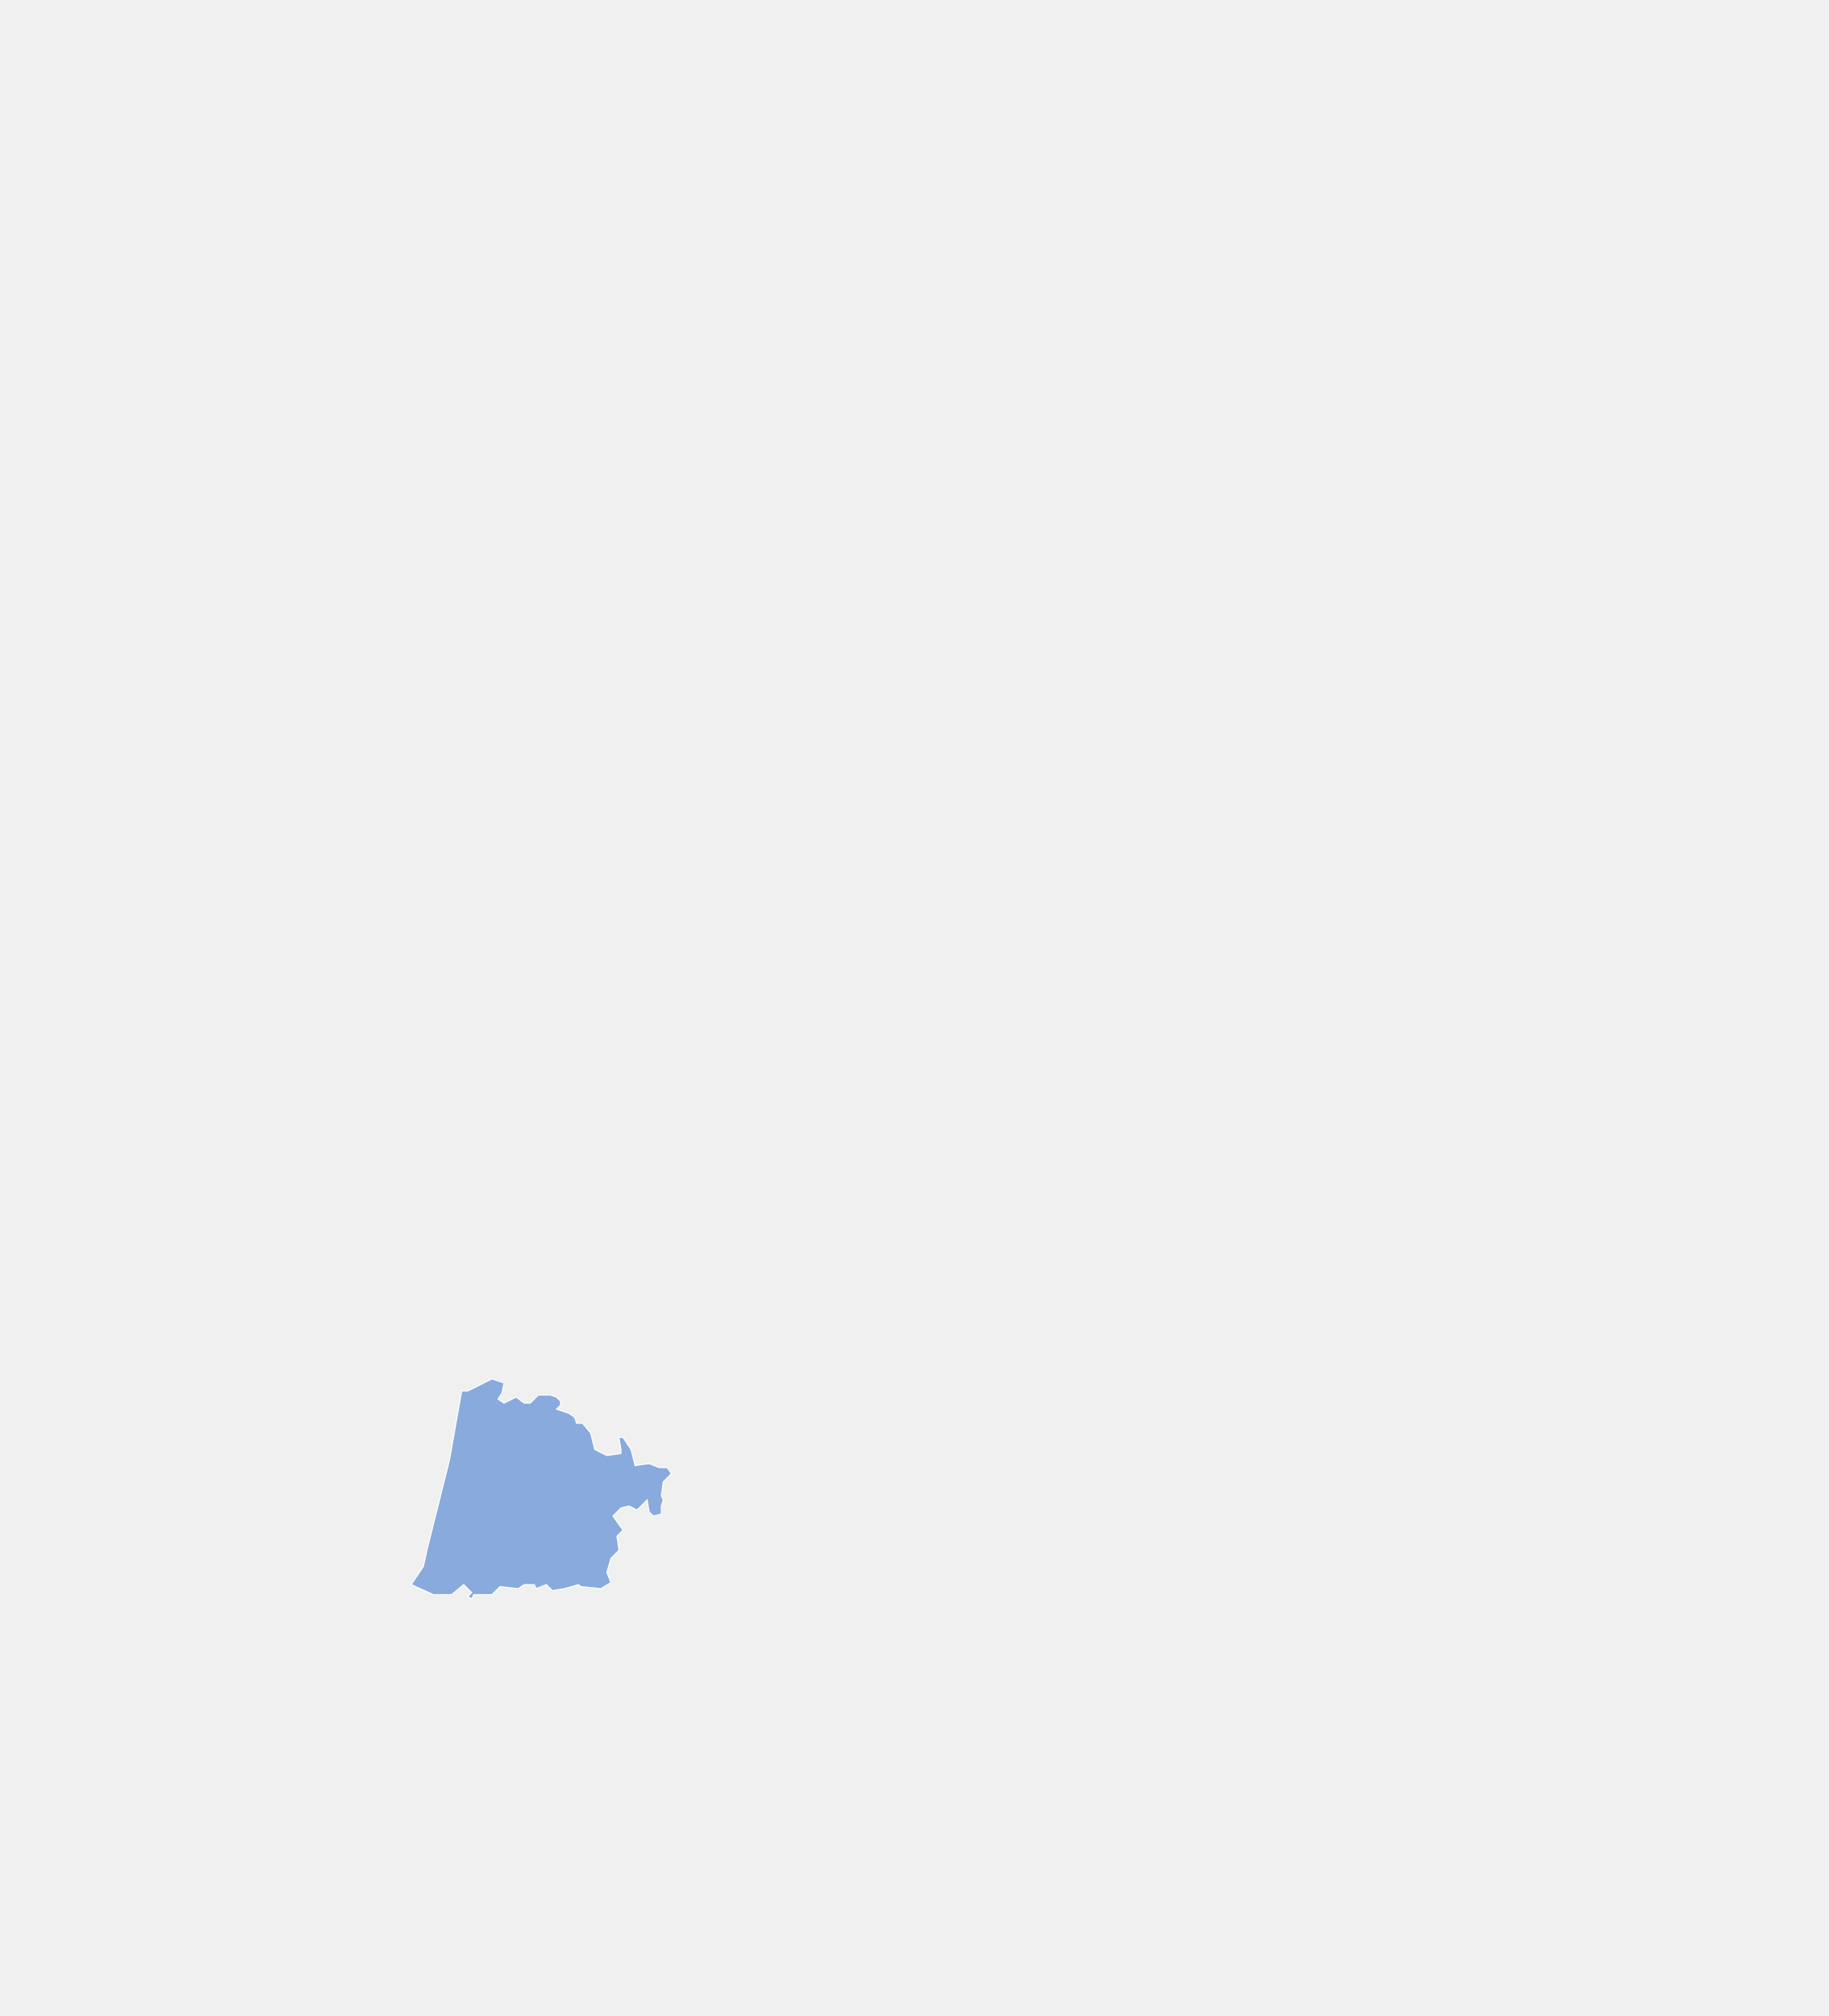
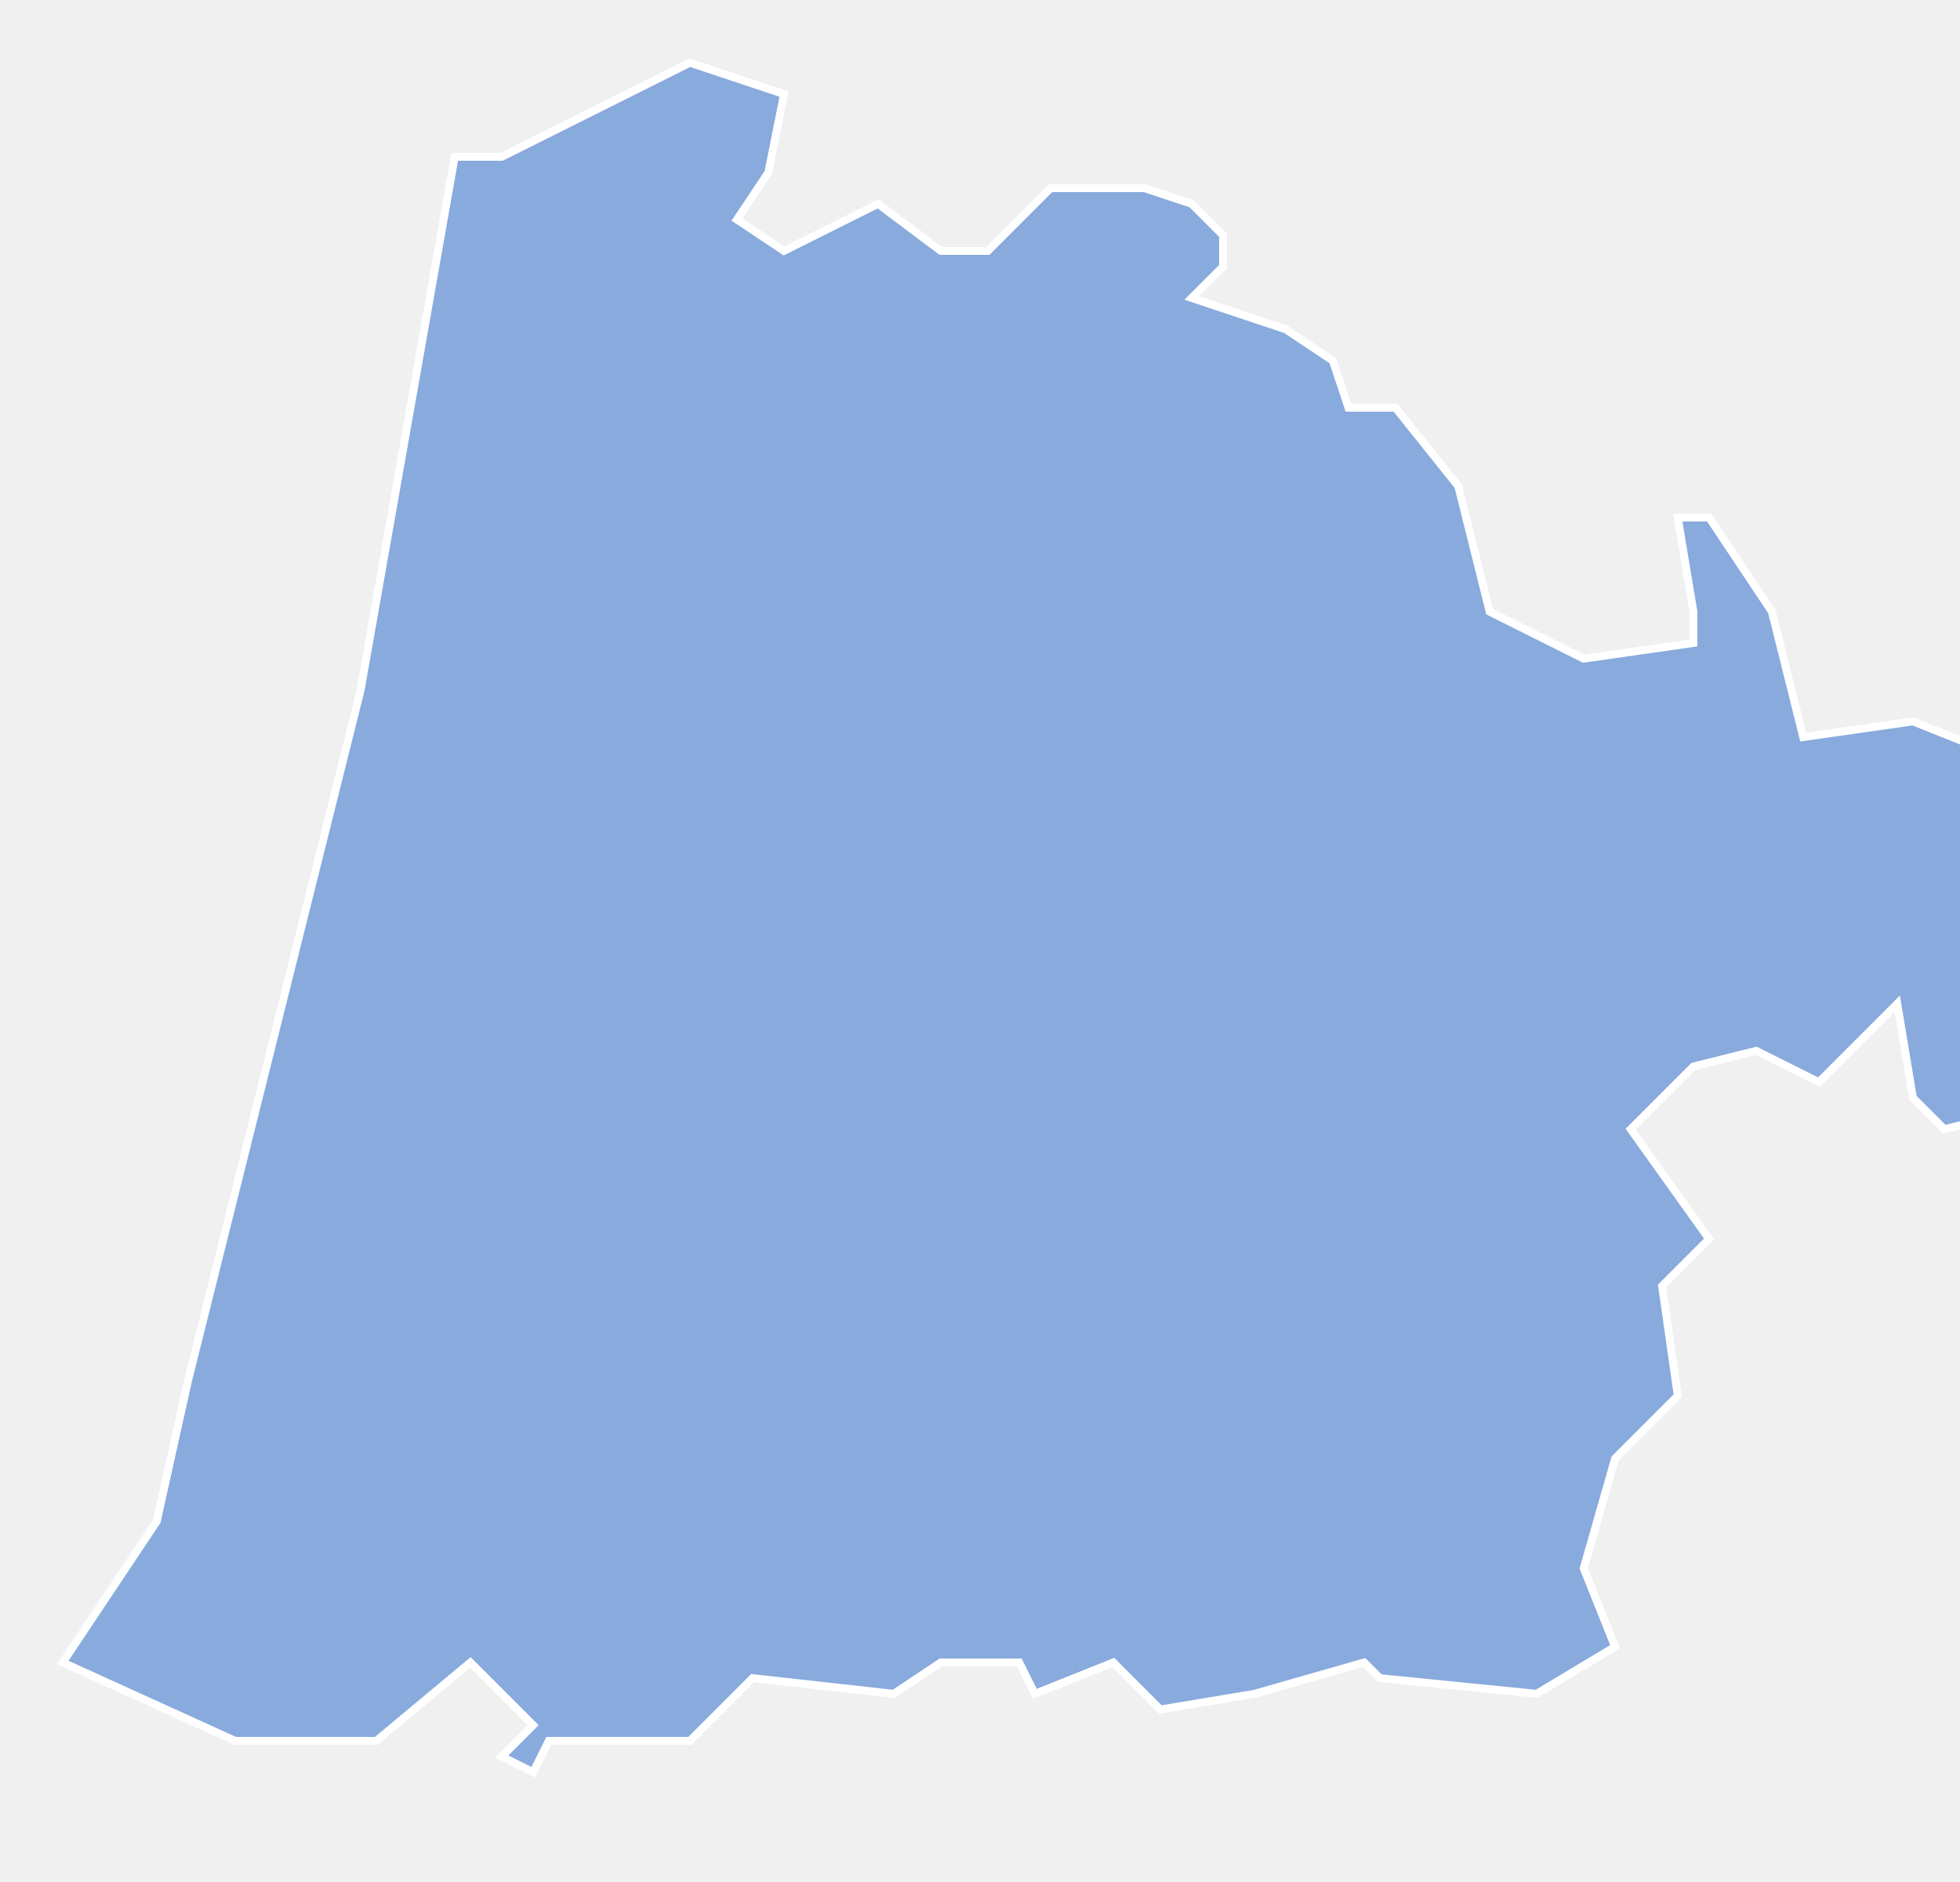
- <svg xmlns="http://www.w3.org/2000/svg" width="907" height="1000">
+ <svg xmlns="http://www.w3.org/2000/svg" width="125" height="120">
  <g fill="#8ad" stroke="#fff" stroke-width=".5">
-     <path id="dep_40" d="M244 684l-12 6h-3l-6 34-8 32-3 12-2 9-6 9 11 5 9 0 6-5 4 4-2 2 2 1 1-2 9 0 4-4 9 1 3-2h5l1 2 5-2 3 3 6-1 7-2 1 1 10 1 5-3-2-5 2-7 4-4-1-7 3-3-5-7 4-4 4-1 4 2 5-5 1 6 2 2 4-1 0-4 1-3-1-2 1-7 4-4-2-3-4 0-5-2-7 1-2-8-4-6-2 0 1 6v2l-7 1-6-3-2-8-4-5-3 0-1-3-3-2-6-2 2-2v-2l-2-2-3-1-6 0-4 4-3 0-4-3-6 3-3-2 2-3 1-5-6-2z" />
+     <path id="dep_40" d="M044 004l-12 6h-3l-6 34-8 32-3 12-2 9-6 9 11 5 9 0 6-5 4 4-2 2 2 1 1-2 9 0 4-4 9 1 3-2h5l1 2 5-2 3 3 6-1 7-2 1 1 10 1 5-3-2-5 2-7 4-4-1-7 3-3-5-7 4-4 4-1 4 2 5-5 1 6 2 2 4-1 0-4 1-3-1-2 1-7 4-4-2-3-4 0-5-2-7 1-2-8-4-6-2 0 1 6v2l-7 1-6-3-2-8-4-5-3 0-1-3-3-2-6-2 2-2v-2l-2-2-3-1-6 0-4 4-3 0-4-3-6 3-3-2 2-3 1-5-6-2z" />
  </g>
</svg>
